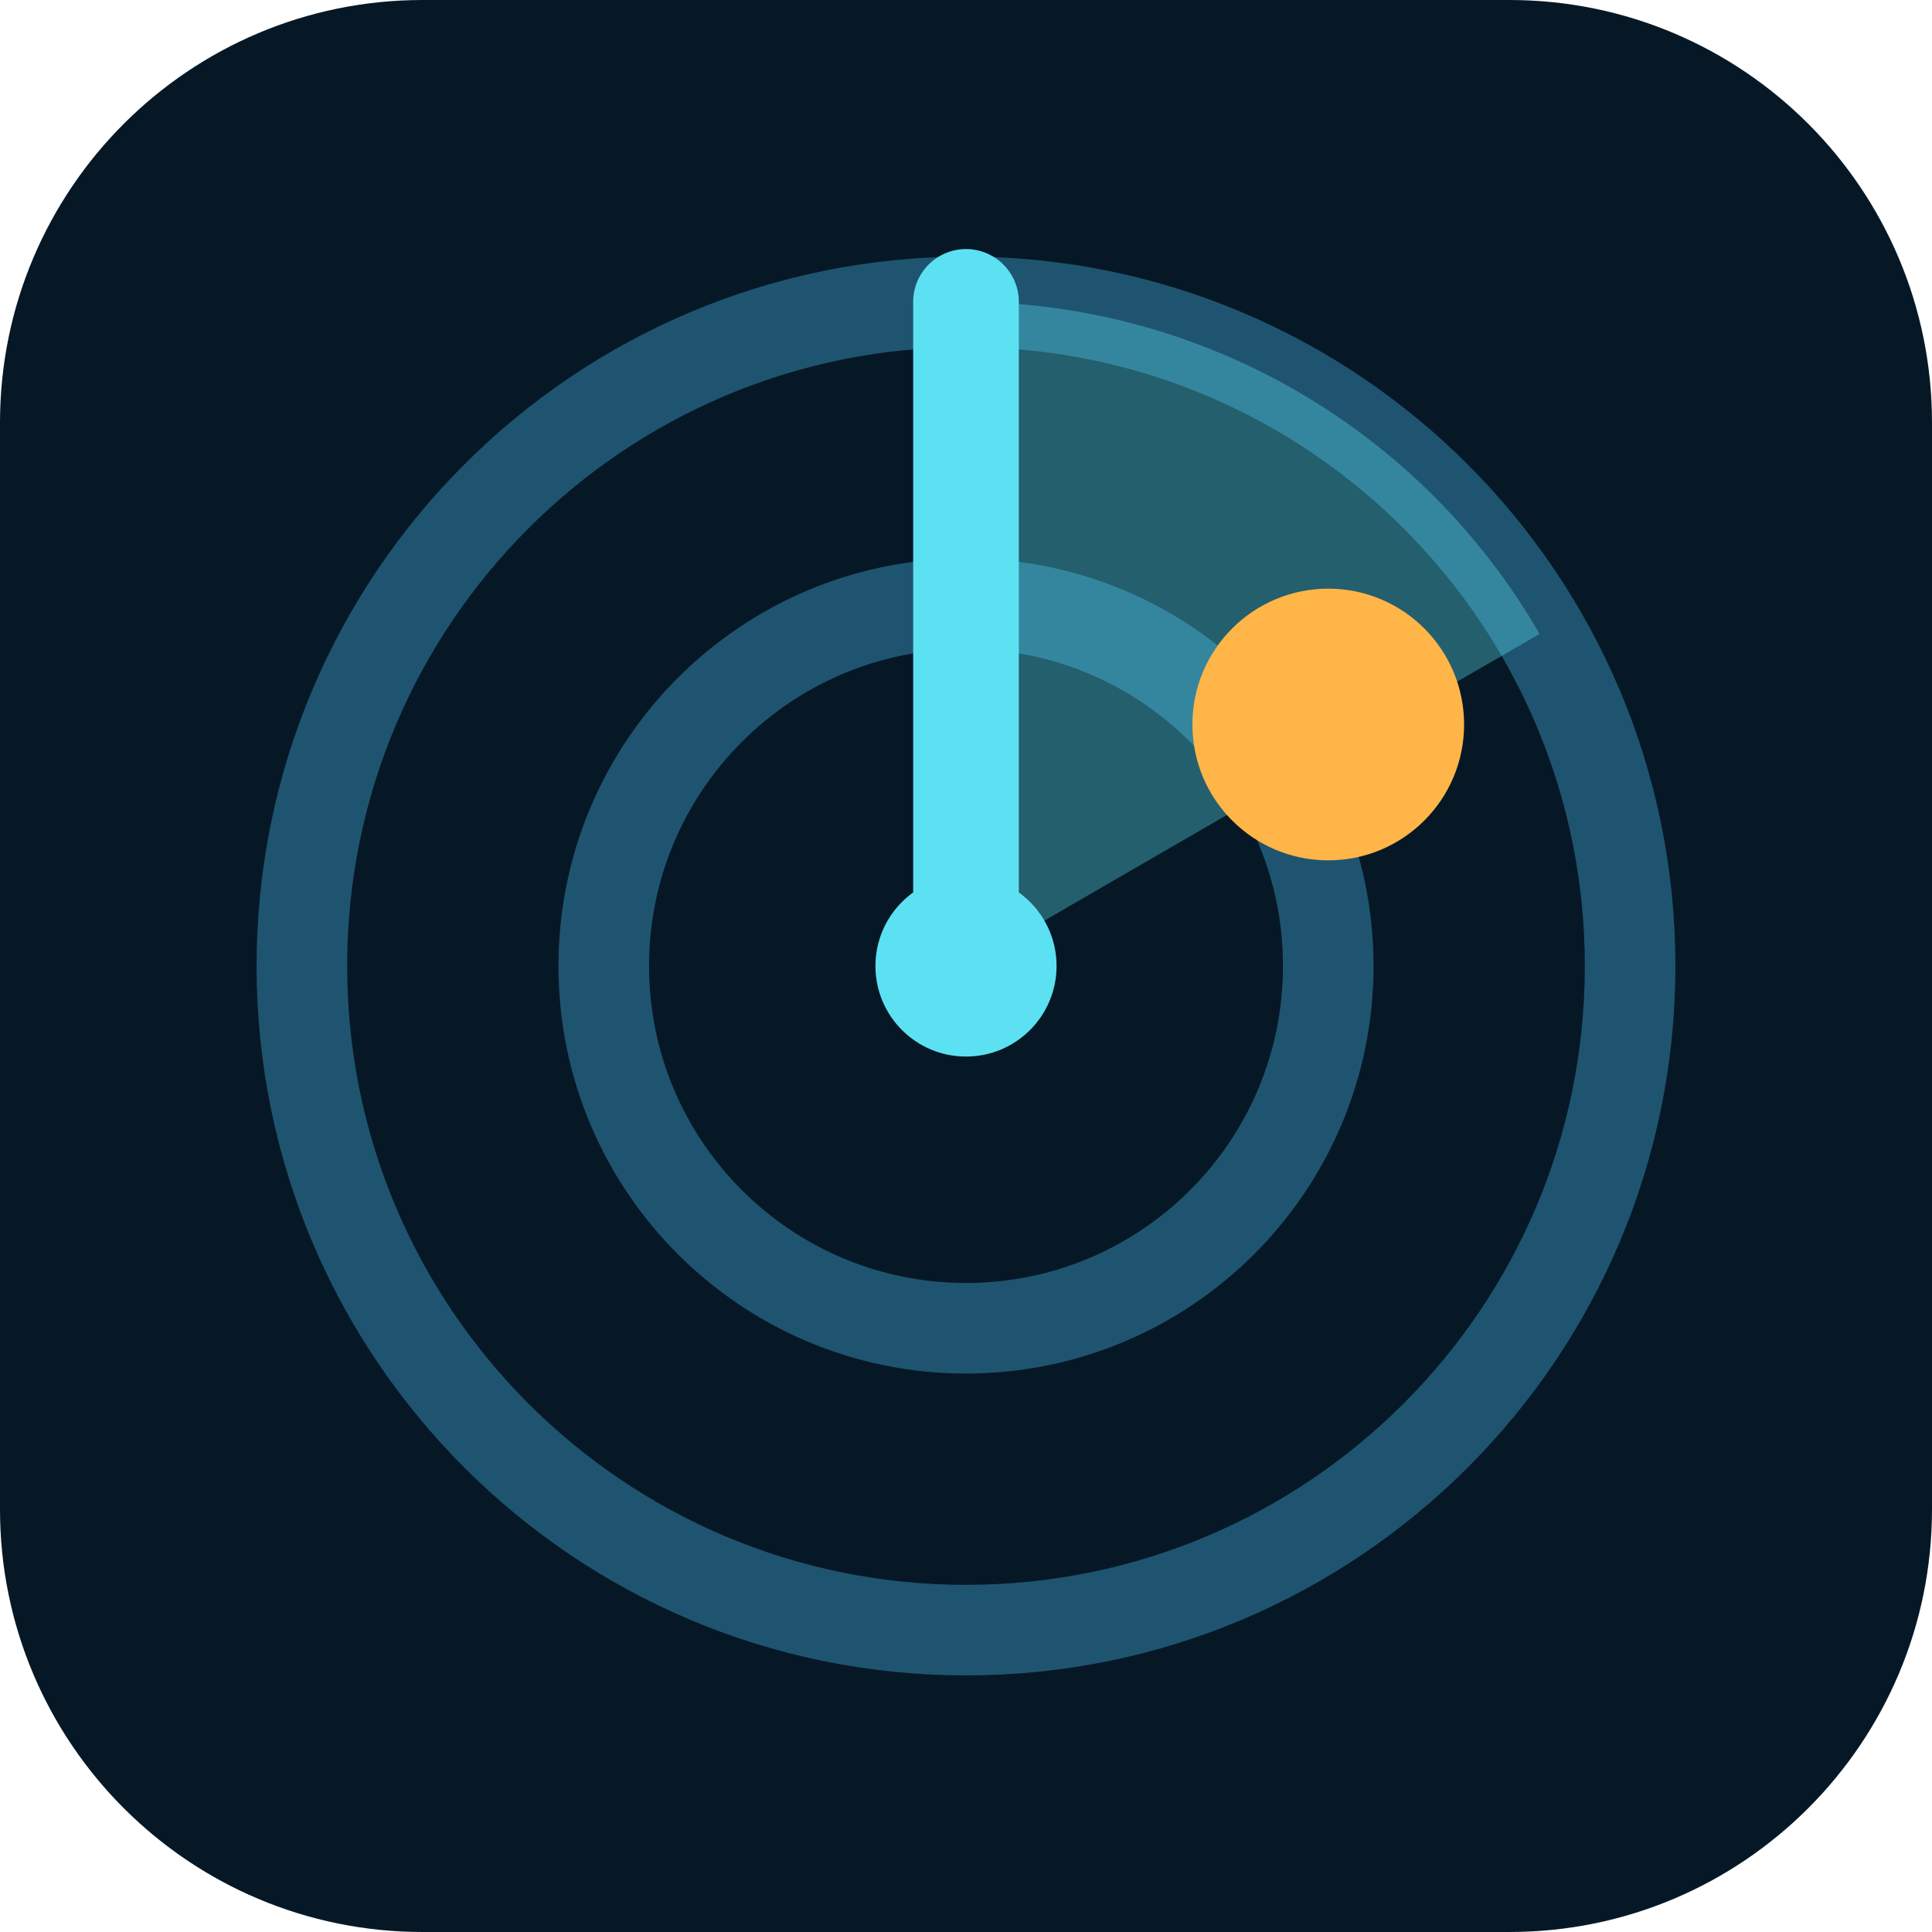
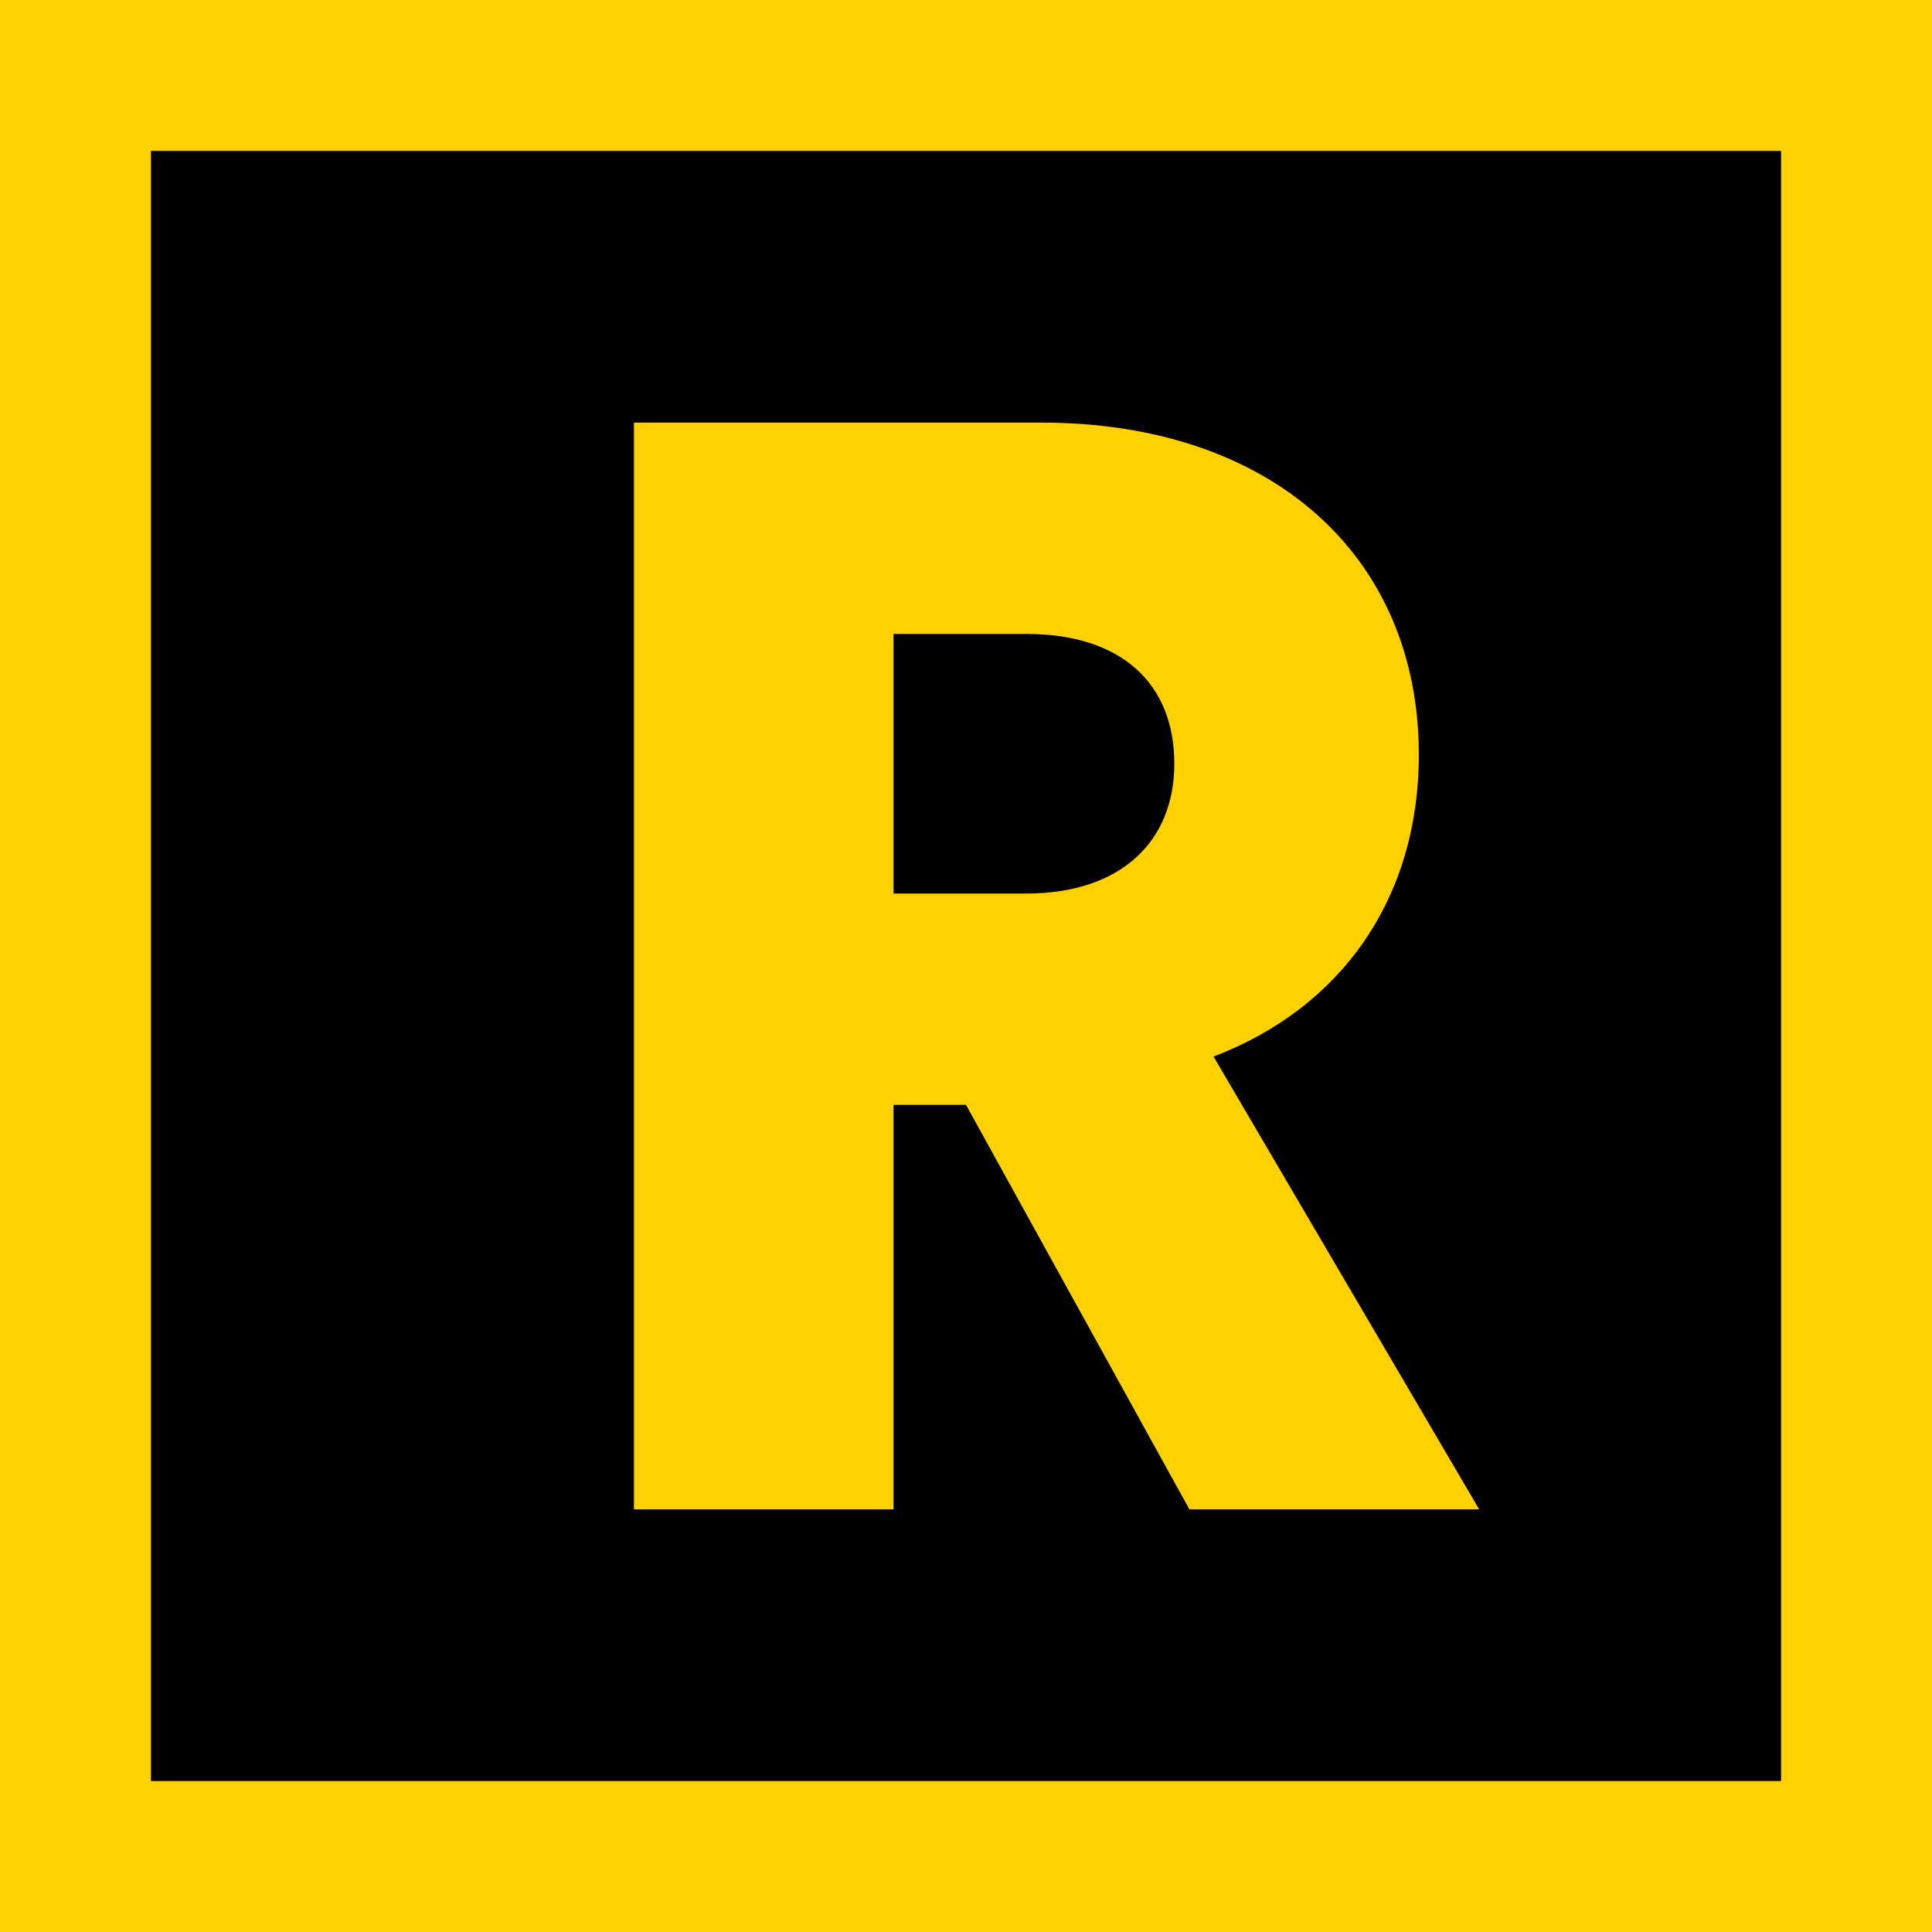
<svg xmlns="http://www.w3.org/2000/svg" viewBox="0 0 64 64">
-   <rect width="64" height="64" rx="14" fill="#061826" />
-   <circle cx="32" cy="32" r="22" fill="none" stroke="#1F5470" stroke-width="3" />
-   <circle cx="32" cy="32" r="12" fill="none" stroke="#1F5470" stroke-width="3" />
-   <path d="M32 32 L32 10 A22 22 0 0 1 51 21 Z" fill="#5CE1F2" fill-opacity="0.35" />
-   <line x1="32" y1="32" x2="32" y2="10" stroke="#5CE1F2" stroke-width="3.5" stroke-linecap="round" />
-   <circle cx="44" cy="24" r="4.5" fill="#FFB547" />
-   <circle cx="32" cy="32" r="3" fill="#5CE1F2" />
+   <rect width="64" height="64" fill="#FFD100" />
+   <rect x="5" y="5" width="54" height="54" fill="#000" />
+   <path d="M21 50V14h13.5c7.6 0 12.5 4.4 12.5 11 0 4.8-2.6 8.4-6.8 10L49 50h-9.6l-7.4-13.4H29.6V50H21zm8.6-20.4h4.4c3.1 0 4.9-1.7 4.9-4.3 0-2.7-1.8-4.3-4.9-4.3h-4.4v8.6z" fill="#FFD100" />
</svg>
